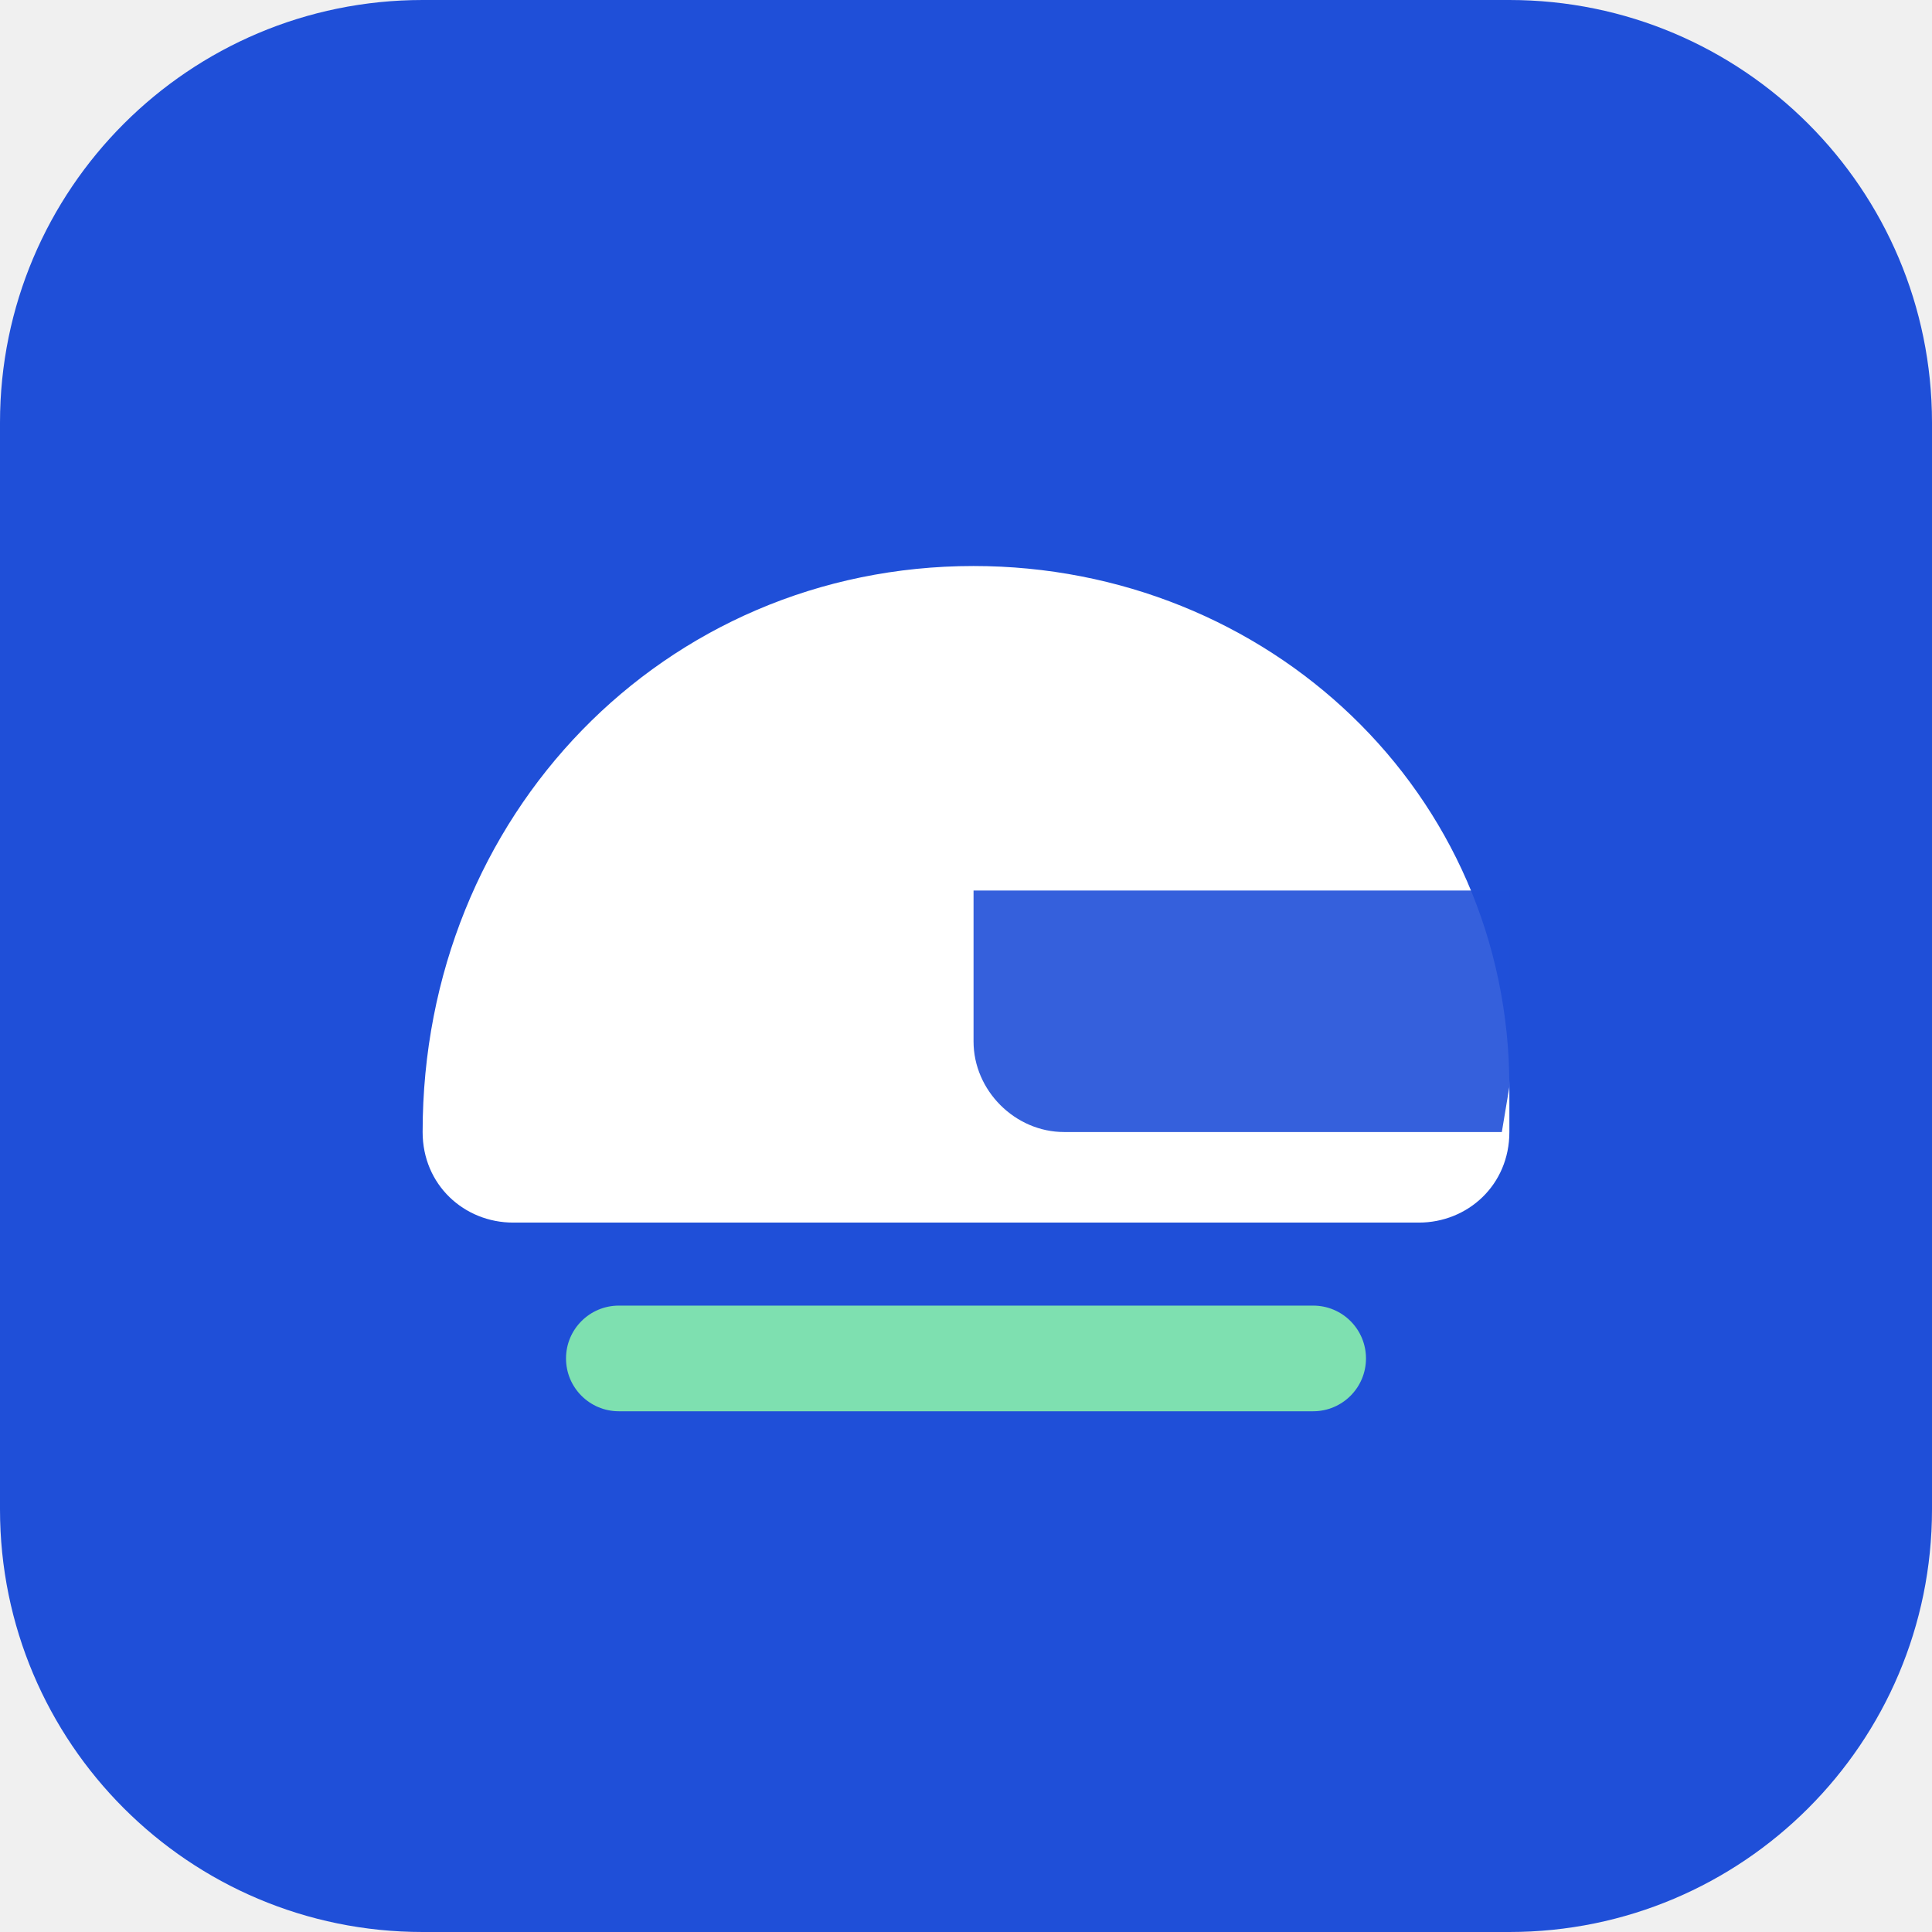
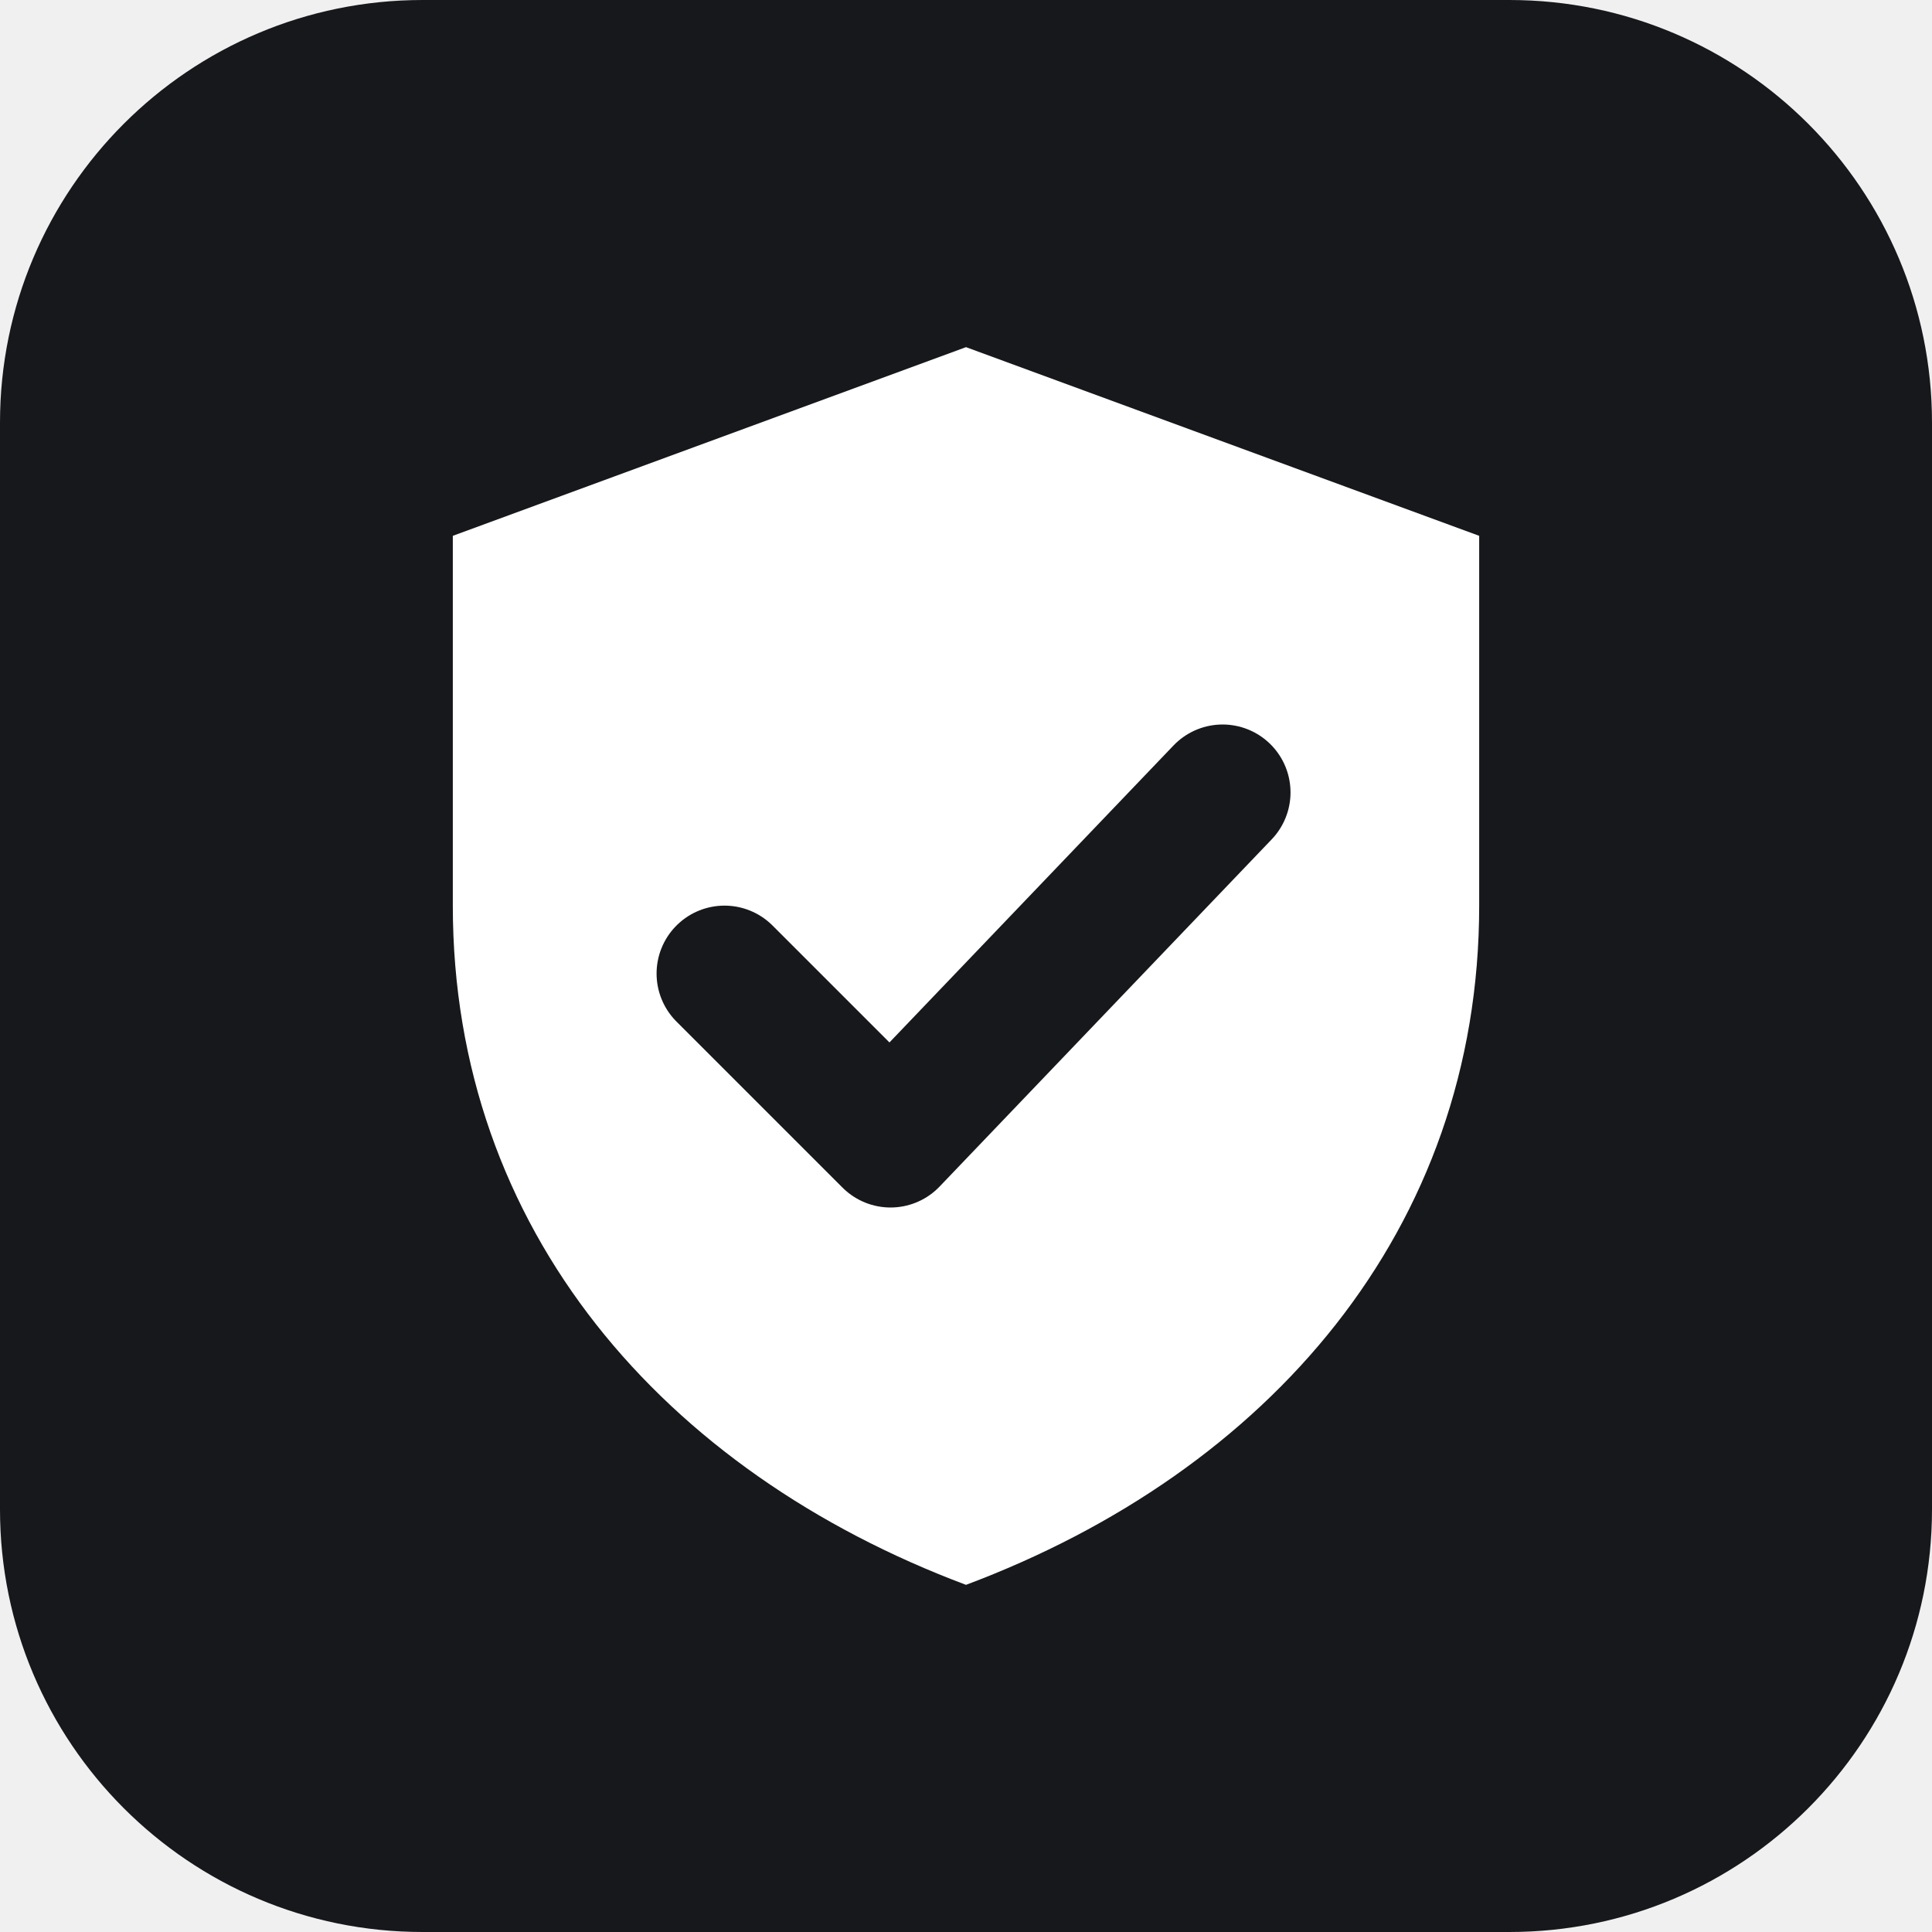
<svg xmlns="http://www.w3.org/2000/svg" viewBox="0 0 512 512">
-   <rect width="512" height="512" rx="112" fill="#1f4fd8" />
-   <path d="M112 300c0-84 64-150 146-150 78 0 142 60 142 138v12c0 14-11 24-24 24H136c-13 0-24-10-24-24z" fill="#fff" />
-   <path d="M258 236h142v52c0 0-2 12-2 12H282c-13 0-24-11-24-24z" fill="#1f4fd8" opacity=".9" />
-   <rect x="150" y="346" width="212" height="28" rx="14" fill="#7ee0b0" />
+   <rect width="512" height="512" rx="112" fill="#17181b" />
+   <path d="M256 92 120 142v98c0 86 56 150 136 180 80-30 136-94 136-180v-98z" fill="#fff" />
+   <path d="m192 258 44 44 88-92" fill="none" stroke="#17181b" stroke-width="36" stroke-linecap="round" stroke-linejoin="round" />
</svg>
